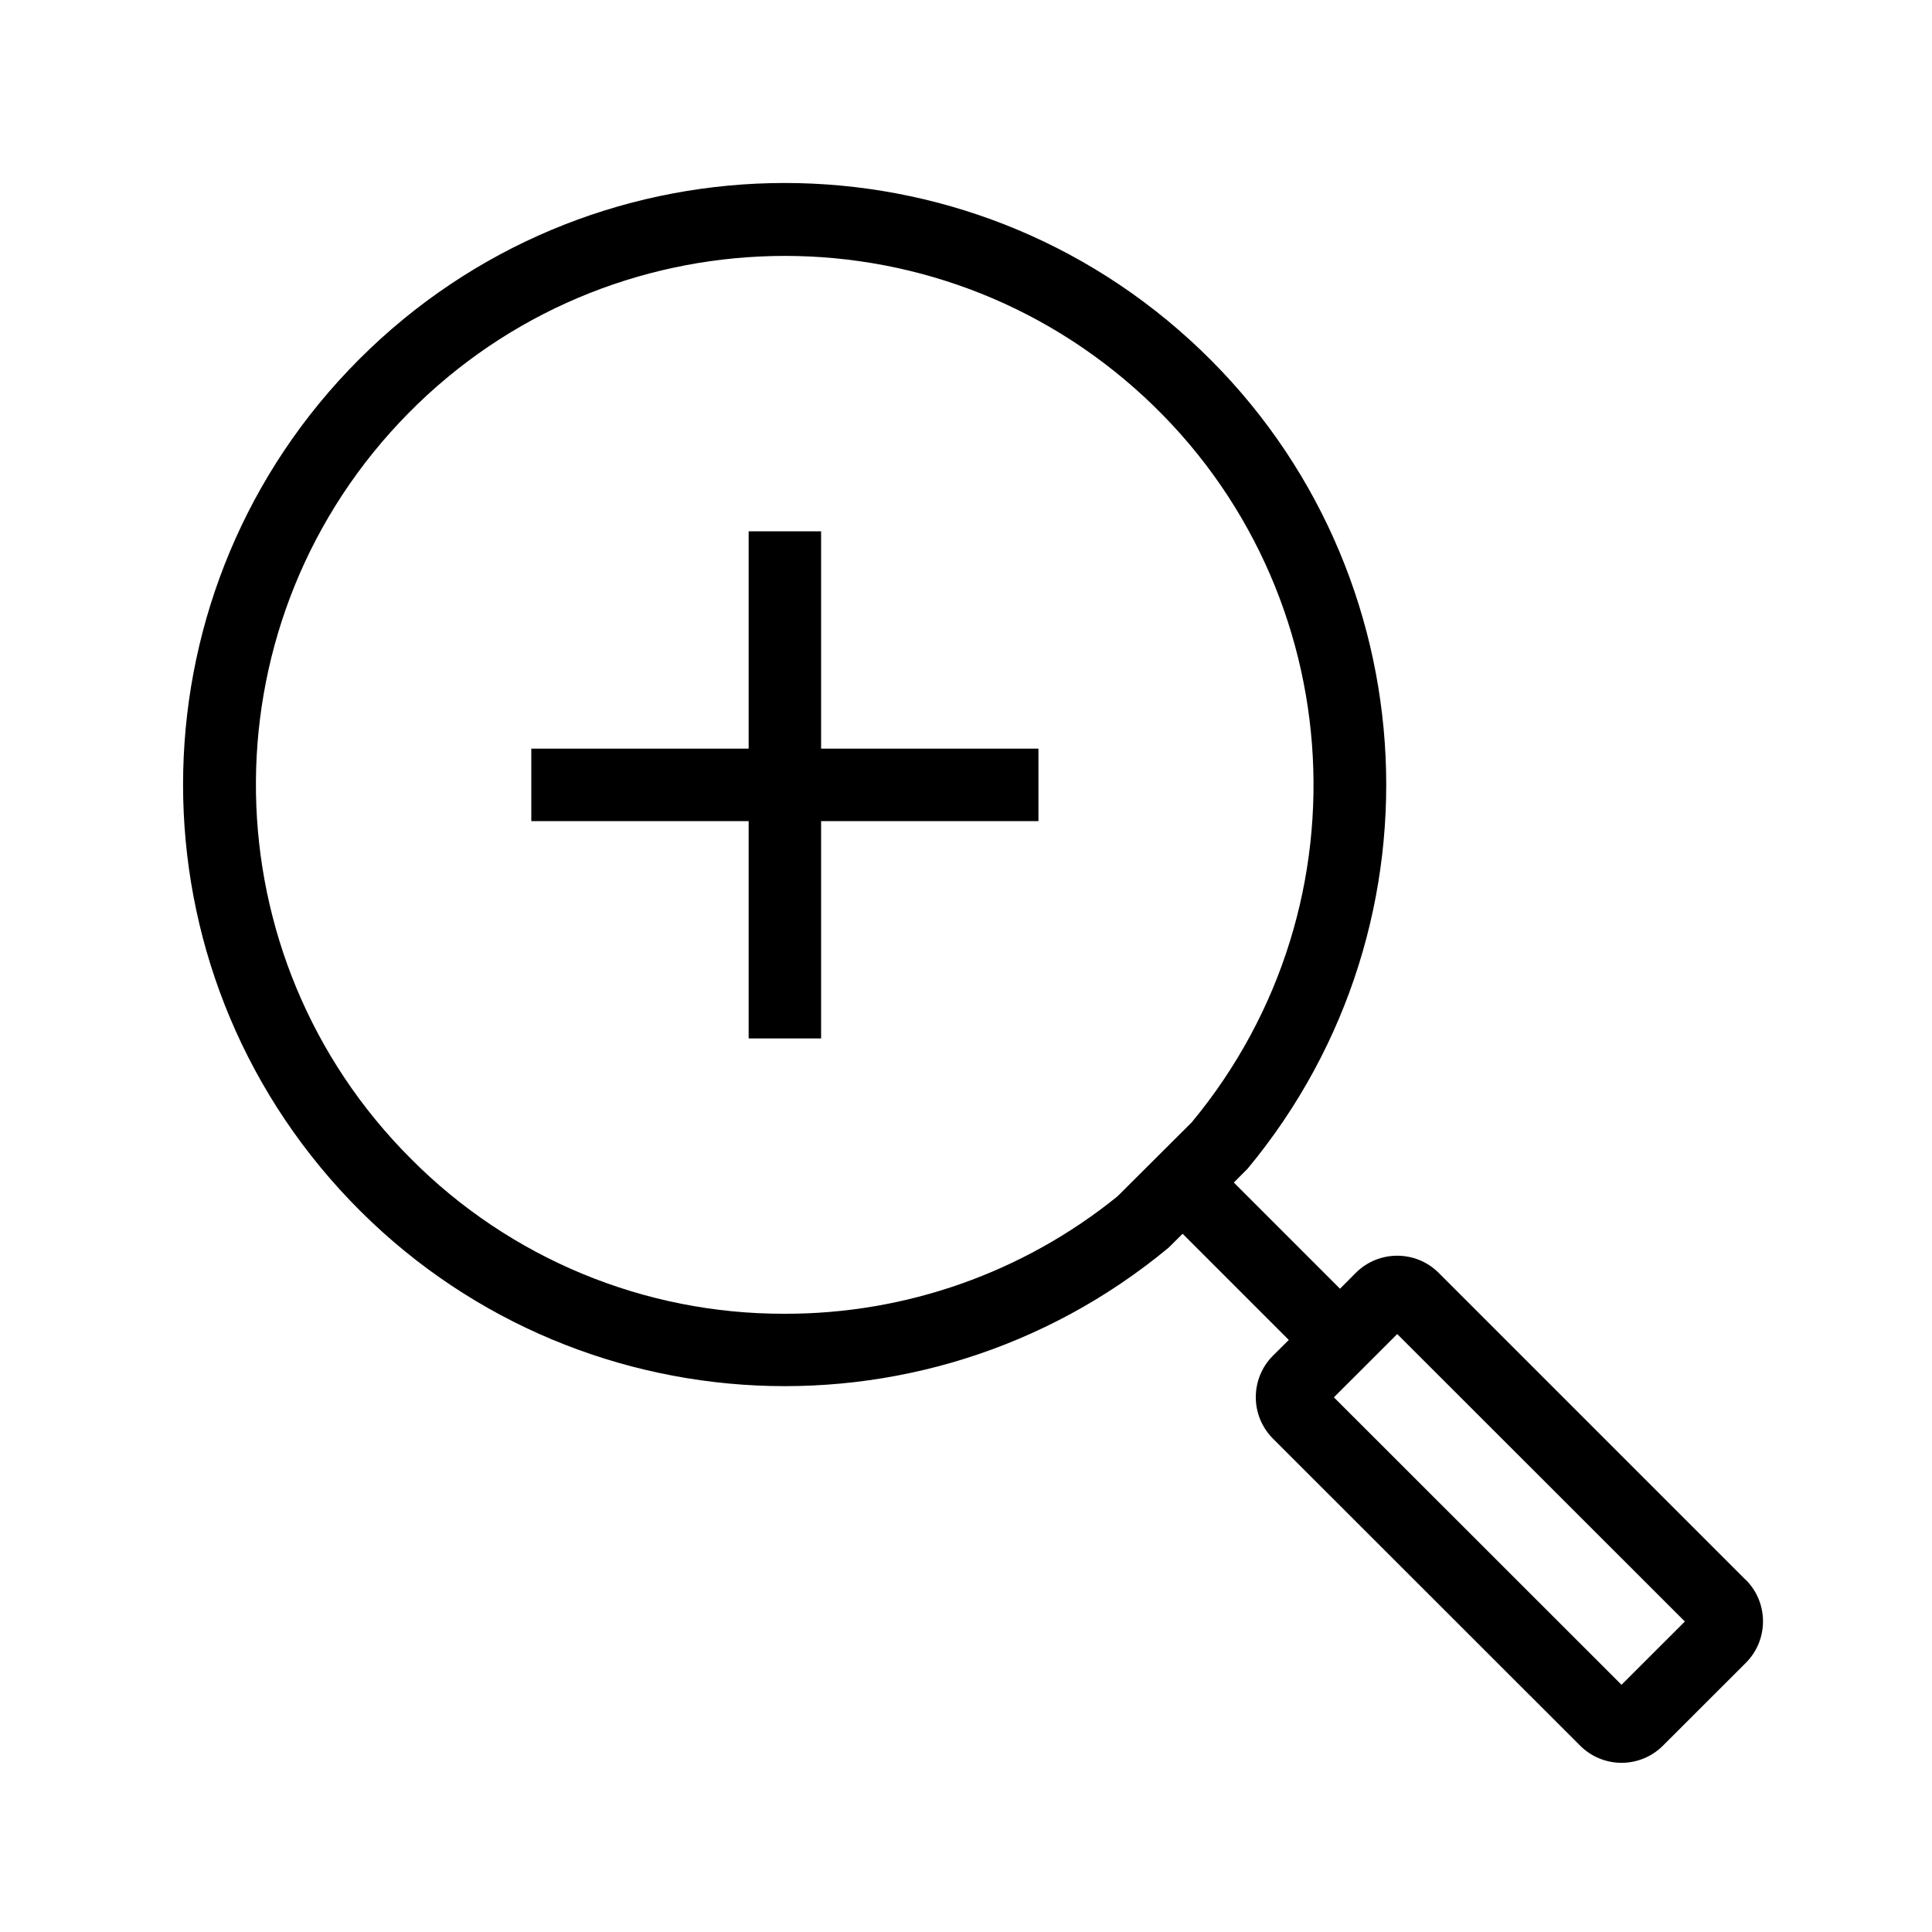
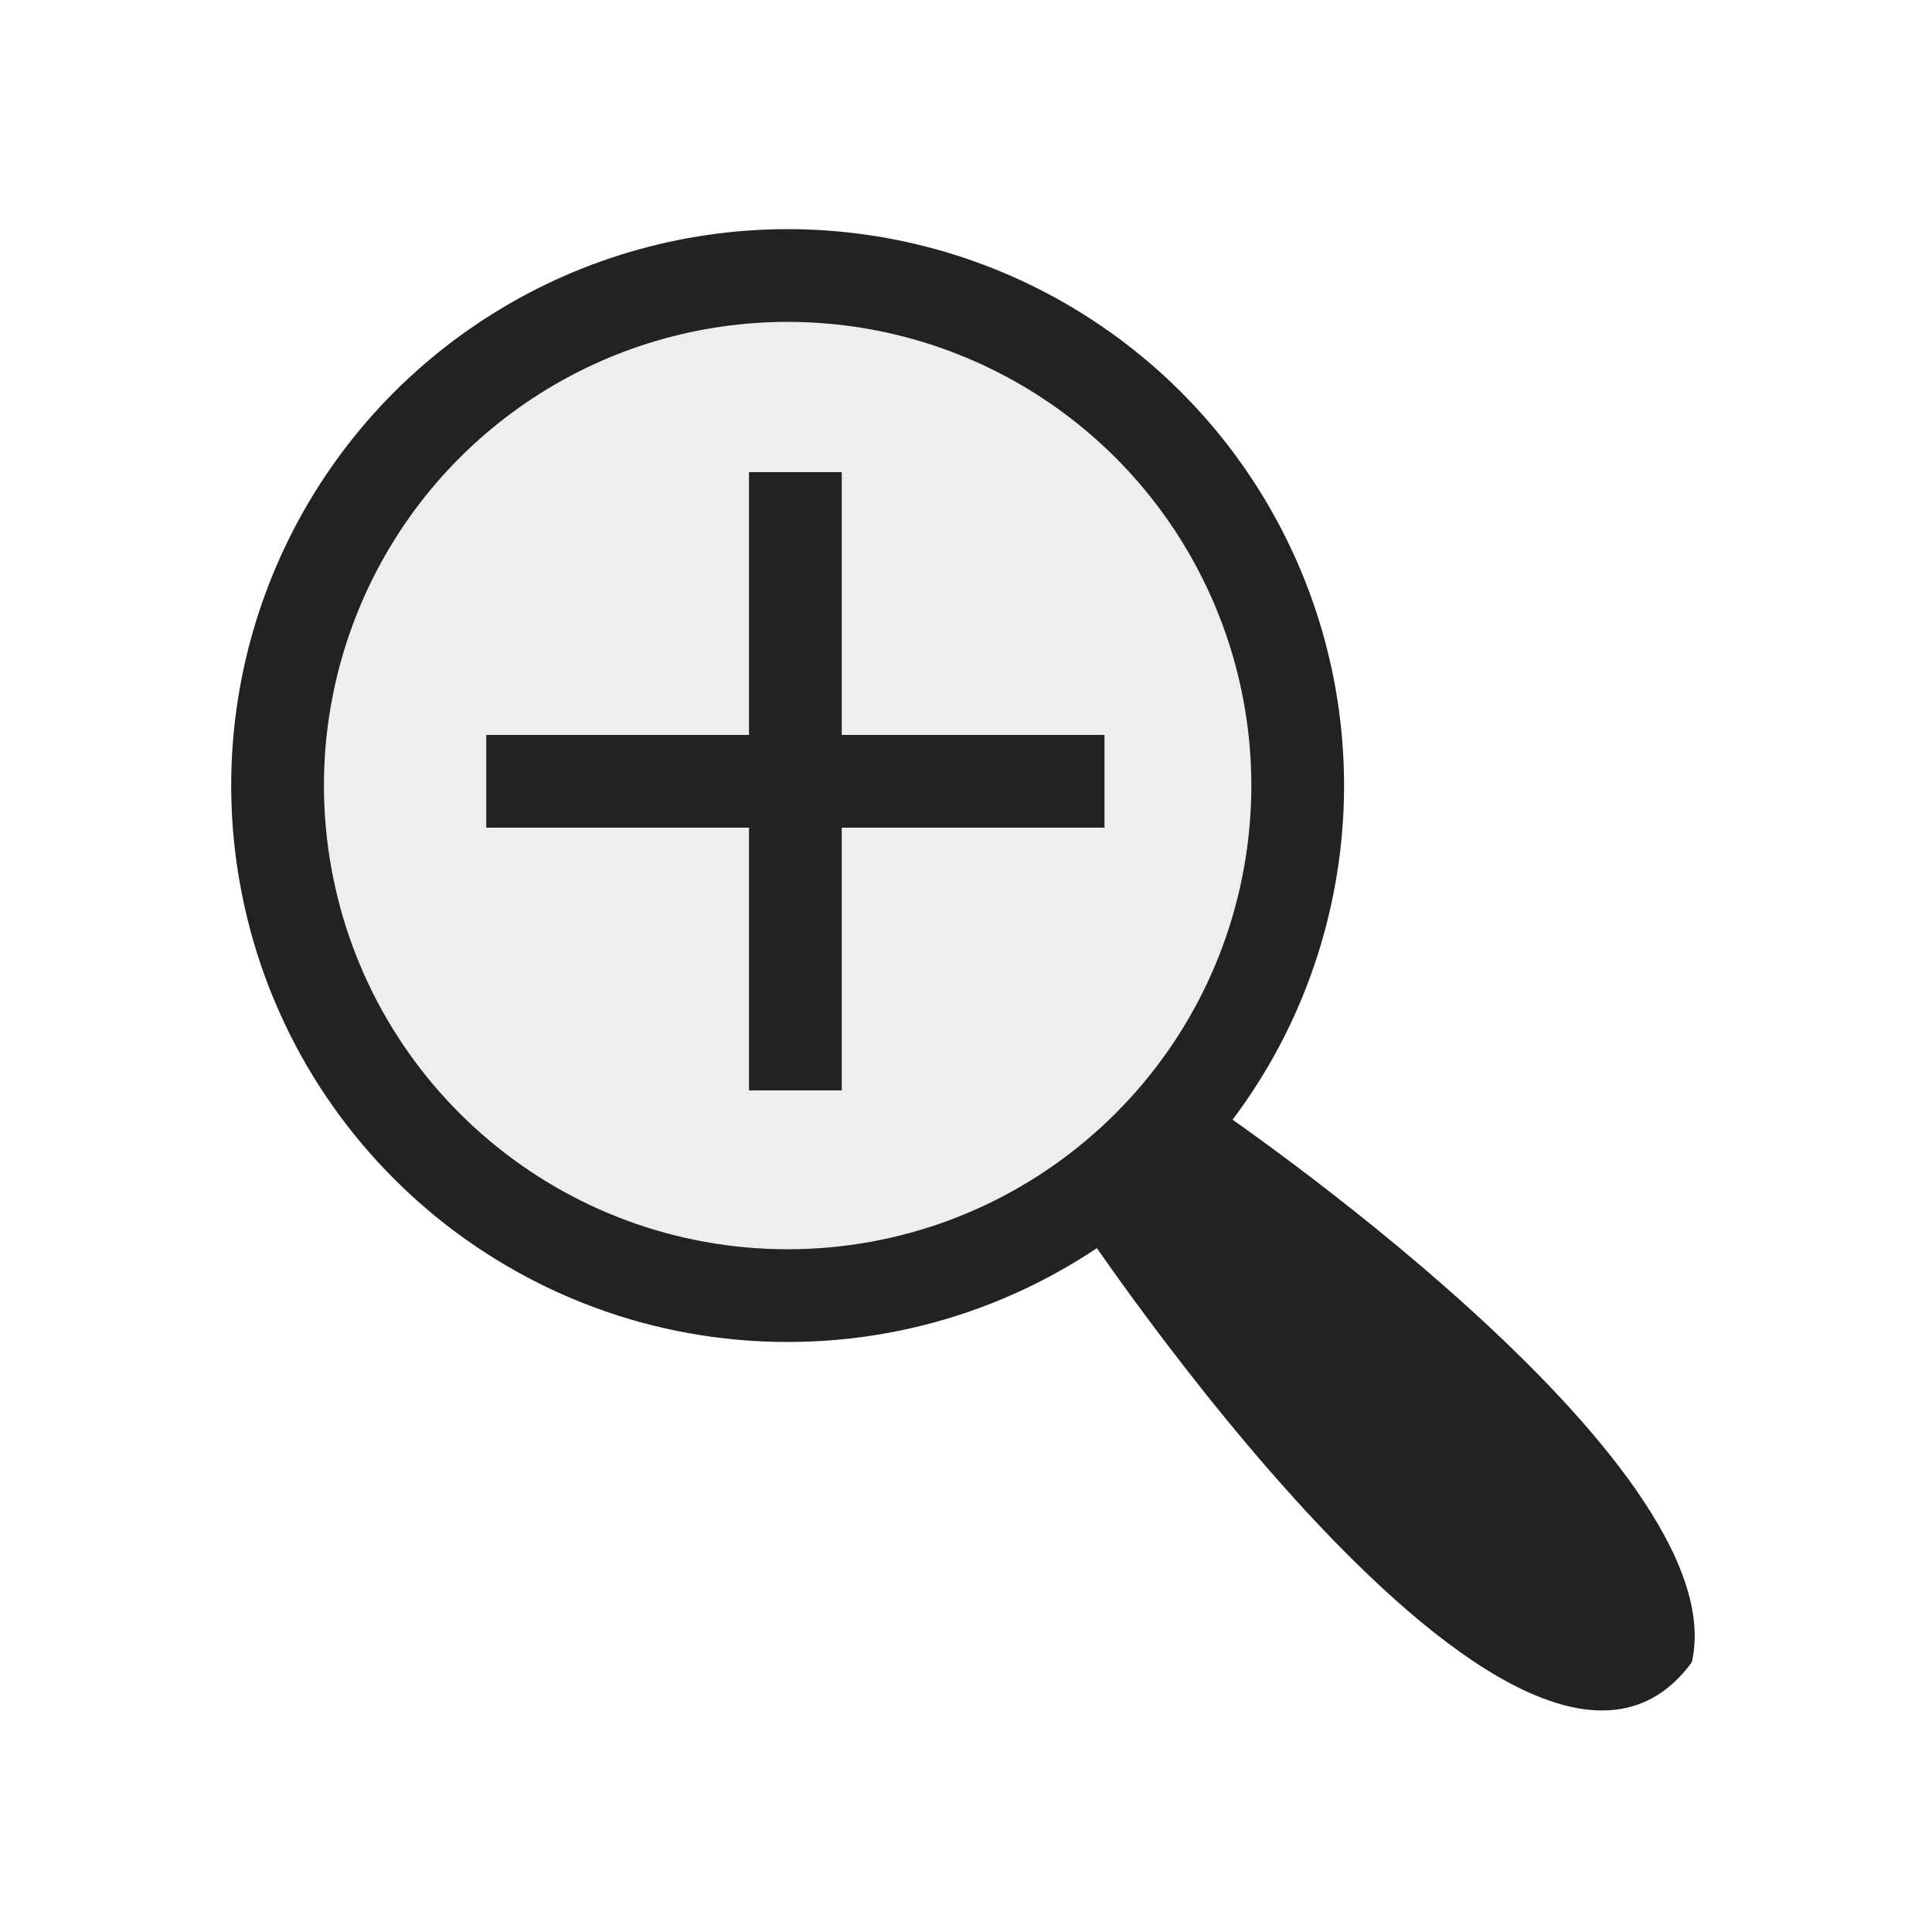
- <svg xmlns="http://www.w3.org/2000/svg" width="800px" height="800px" viewBox="0 0 24 24" version="1.1" id="svg6">
-   <defs id="defs10" />
-   <path d="m 21.688,19.628 -3.816,-3.816 a 0.729,0.729 0 0 0 -1.03,0 l -0.196,0.197 -1.319,-1.319 0.173,-0.174 a 7.473,7.473 0 1 0 -0.983,0.983 l 0.174,-0.173 1.319,1.319 -0.197,0.196 a 0.729,0.729 0 0 0 0,1.03 l 3.816,3.814 a 0.727,0.727 0 0 0 1.029,0 l 1.03,-1.029 a 0.73,0.73 0 0 0 0,-1.03 z M 9.746,16.32 A 6.517,6.517 0 0 1 5.107,14.397 6.569,6.569 0 1 1 14.804,13.942 L 13.881,14.862 A 6.547,6.547 0 0 1 9.747,16.32 Z m 10.397,4.609 -3.573,-3.571 0.787,-0.786 3.573,3.571 z M 10.2,9.3 h 2.7 v 0.9 h -2.7 v 2.7 H 9.3 V 10.2 H 6.6 V 9.3 H 9.3 V 6.6 h 0.9 z" id="path2" style="stroke-width:0.9" />
-   <path fill="none" d="M 1.2,1.2 H 22.8 V 22.8 H 1.2 Z" id="path4" style="stroke-width:0.9" />
+ <svg xmlns="http://www.w3.org/2000/svg" width="800px" height="800px" viewBox="0 0 100 100" version="1.1" id="svg8">
+   <defs id="defs12" />
+   <path style="fill:#222222;stroke-width:0.8" d="m 62.768,57.239 c 0,0 27.2,18.4 24.8,28.8 -8.8,12 -32,-23.2 -32,-23.2" id="path2" />
+   <path style="fill:#eeeeee;stroke:#222222;stroke-width:4.8" d="m 66.768,45.239 a 26.4,26.4 0 0 1 -52,0 26.4,26.4 0 1 1 52,0 z" id="path4" />
+   <path style="fill:none;stroke:#222222;stroke-width:4.8" d="m 41.168,24.439 v 32 -16 h -16 32" id="path6" />
</svg>
